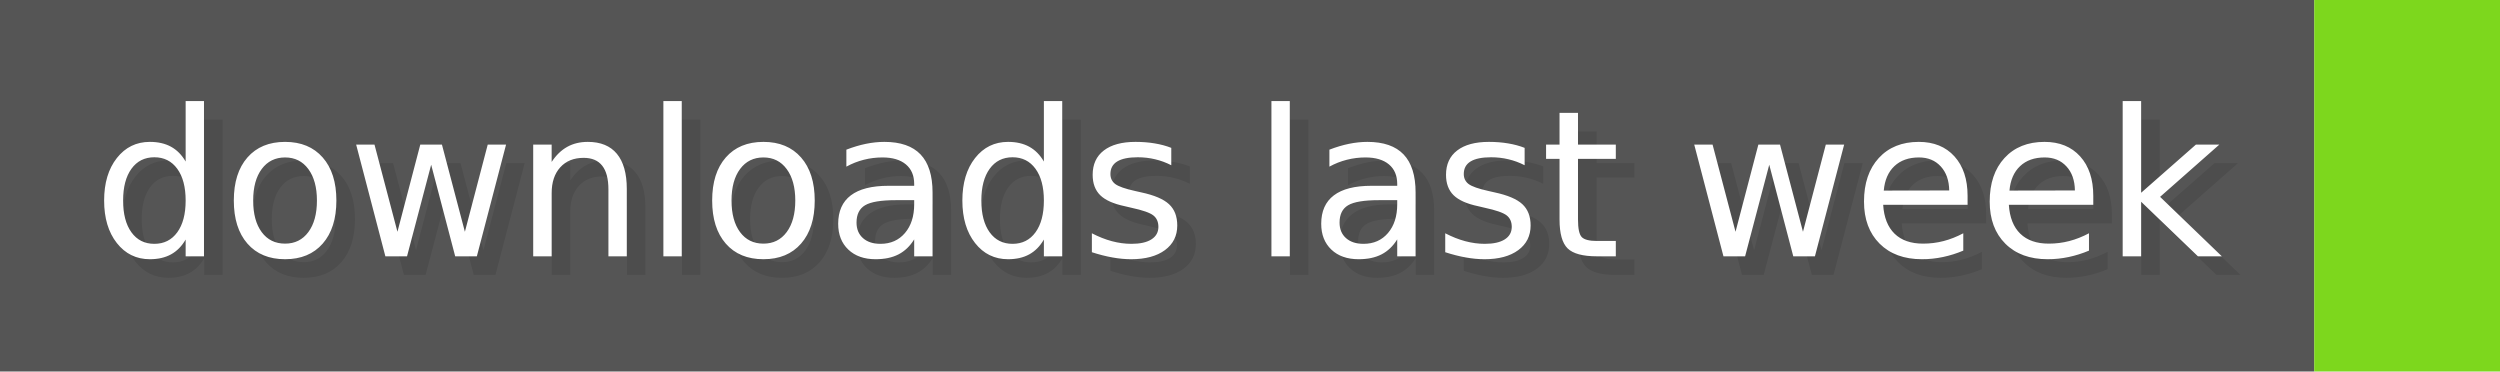
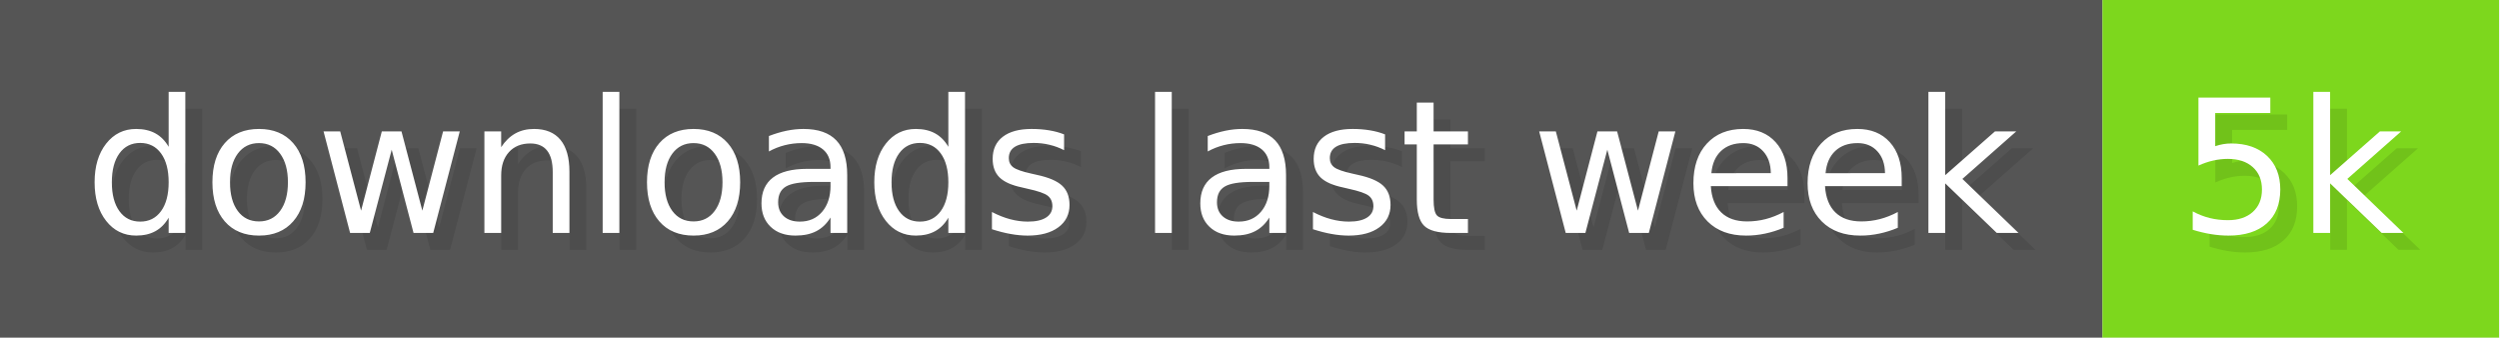
- <svg xmlns="http://www.w3.org/2000/svg" width="134.6" height="20" viewBox="0 0 1346 200" role="img" aria-label="downloads last week: ">
+ <svg xmlns="http://www.w3.org/2000/svg" width="148.1" height="20" viewBox="0 0 1481 200" role="img" aria-label="downloads last week: 5k">
  <g>
    <rect fill="#555" width="1246" height="200" />
-     <rect fill="#7DD71D" x="1246" width="100" height="200" />
+     <rect fill="#7DD71D" x="1246" width="235" height="200" />
  </g>
  <g aria-hidden="true" fill="#fff" text-anchor="start" font-family="Verdana,DejaVu Sans,sans-serif" font-size="110">
    <text x="60" y="148" textLength="1146" fill="#000" opacity="0.1">downloads last week</text>
    <text x="50" y="138" textLength="1146">downloads last week</text>
-     <text x="1301" y="148" textLength="0" fill="#000" opacity="0.1" />
-     <text x="1291" y="138" textLength="0" />
+     <text x="1301" y="148" textLength="135" fill="#000" opacity="0.1">5k</text>
+     <text x="1291" y="138" textLength="135">5k</text>
  </g>
</svg>
